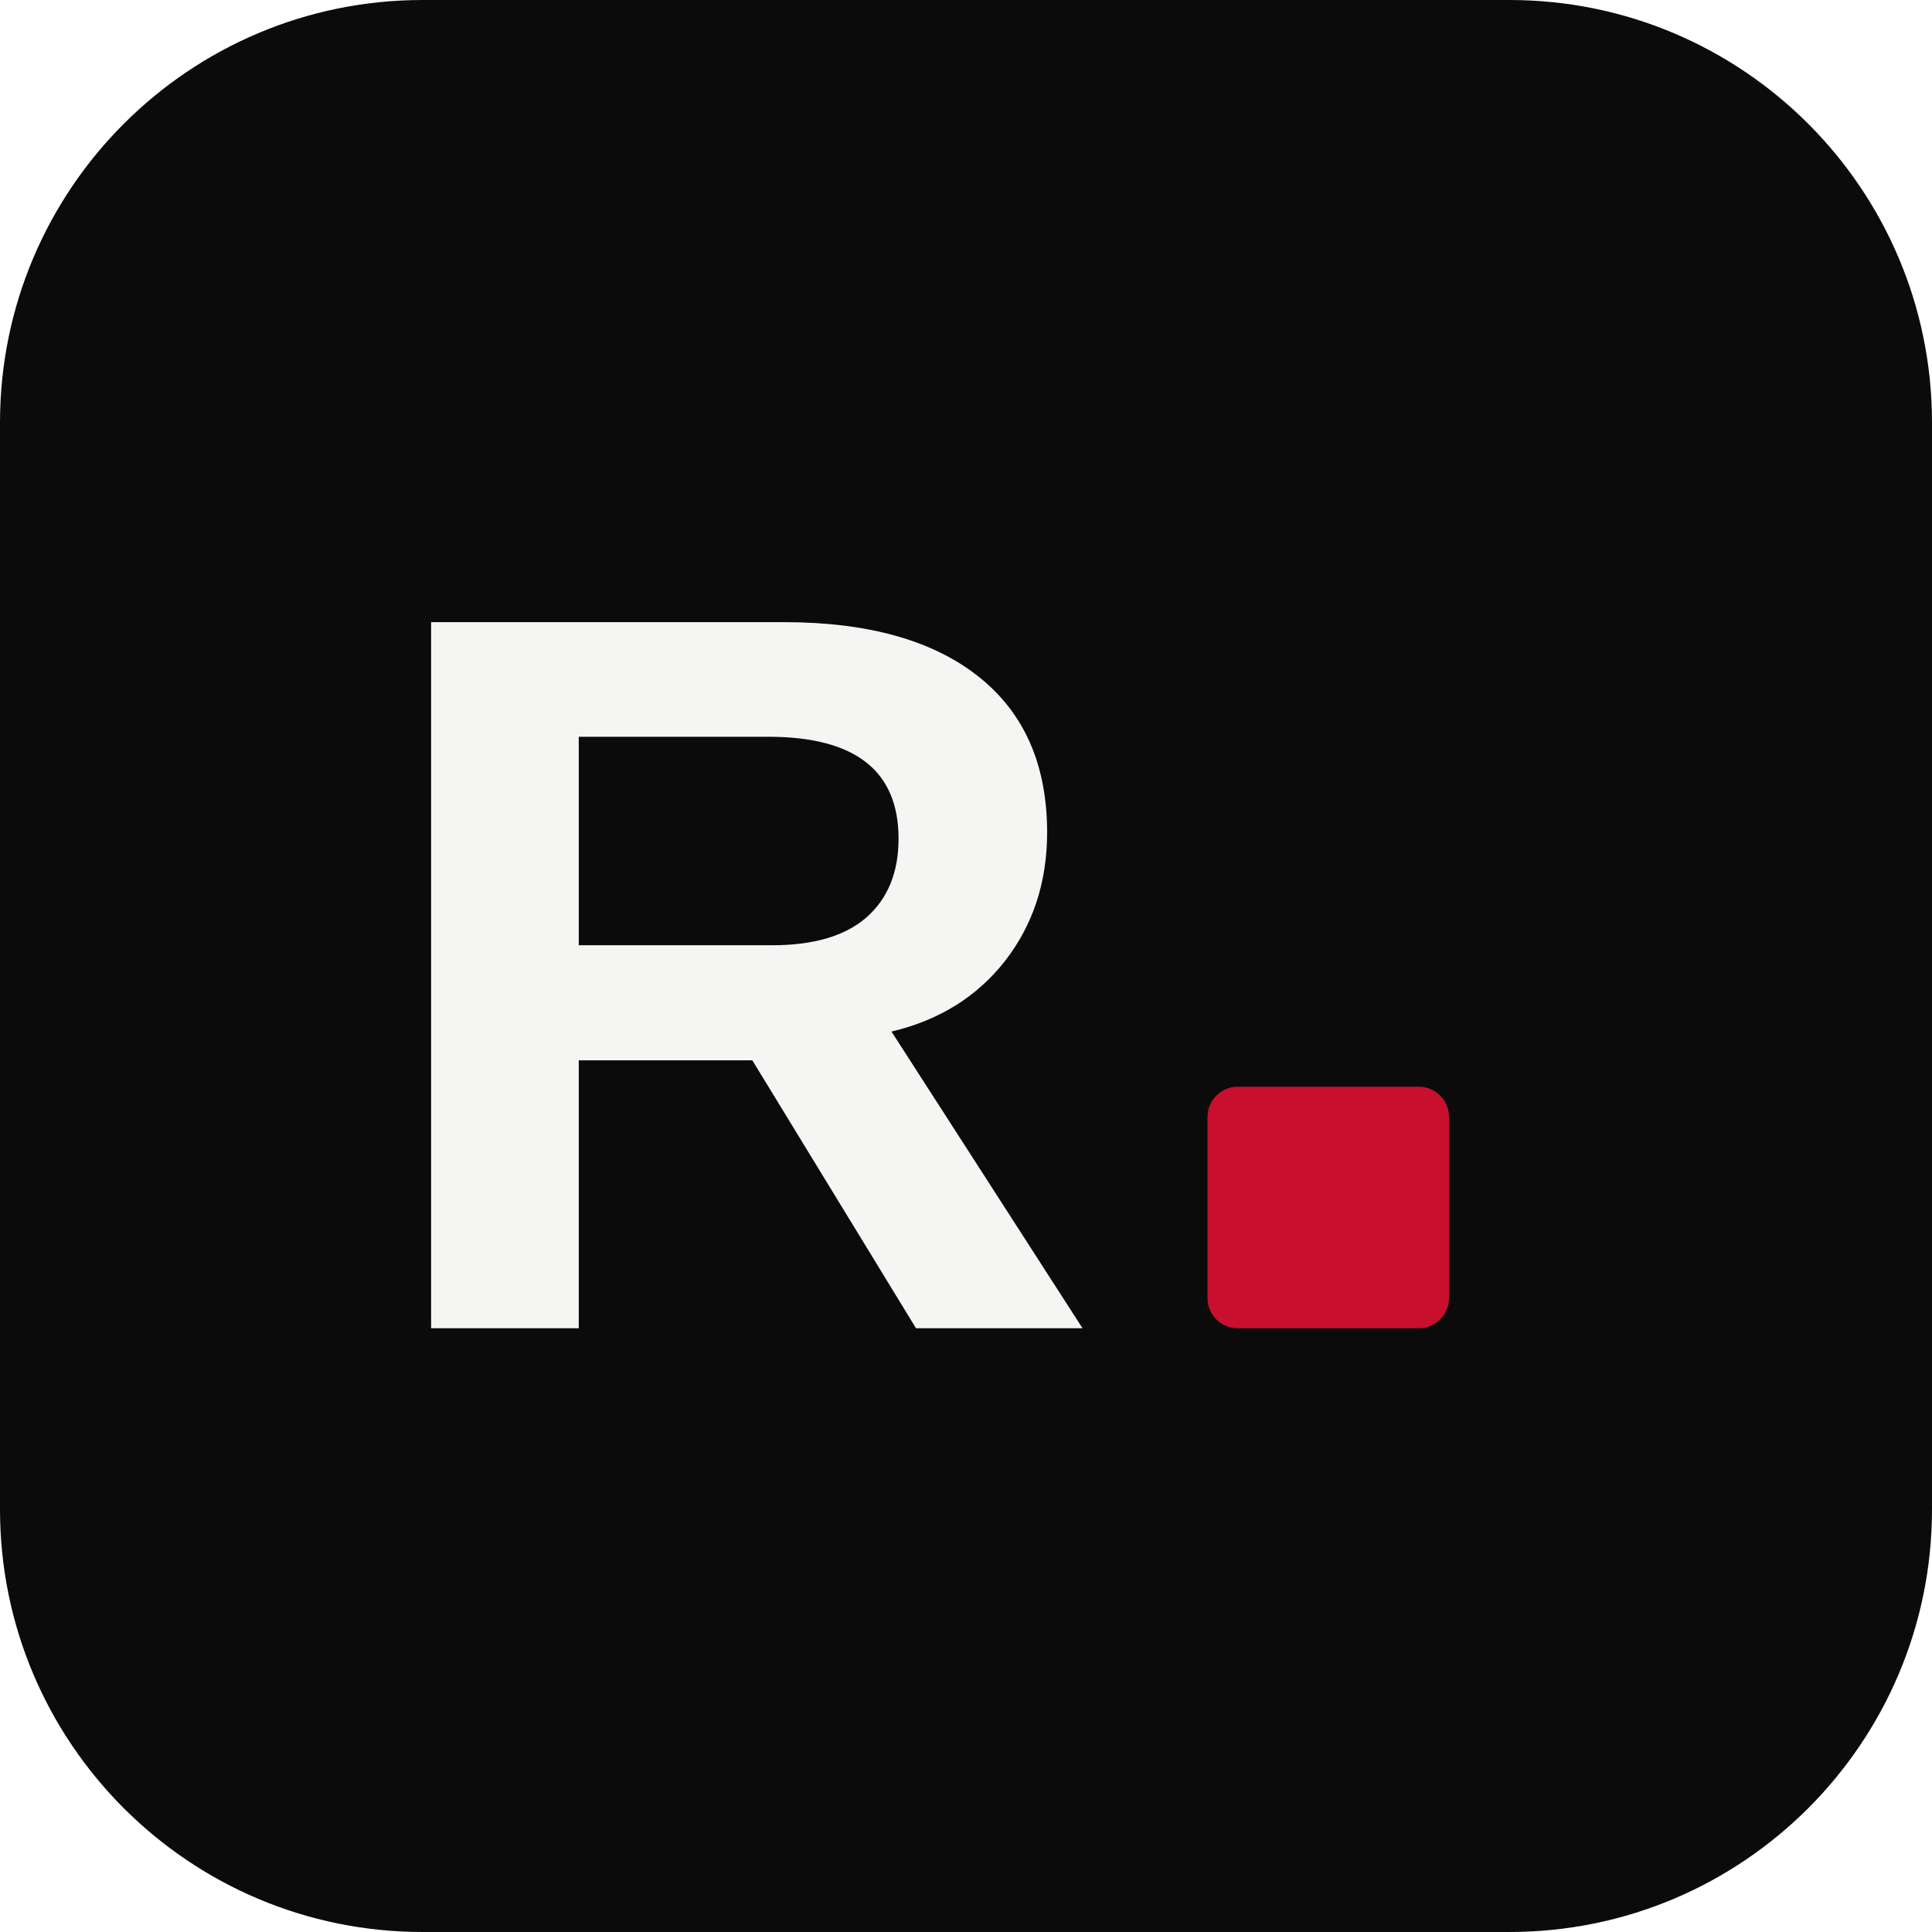
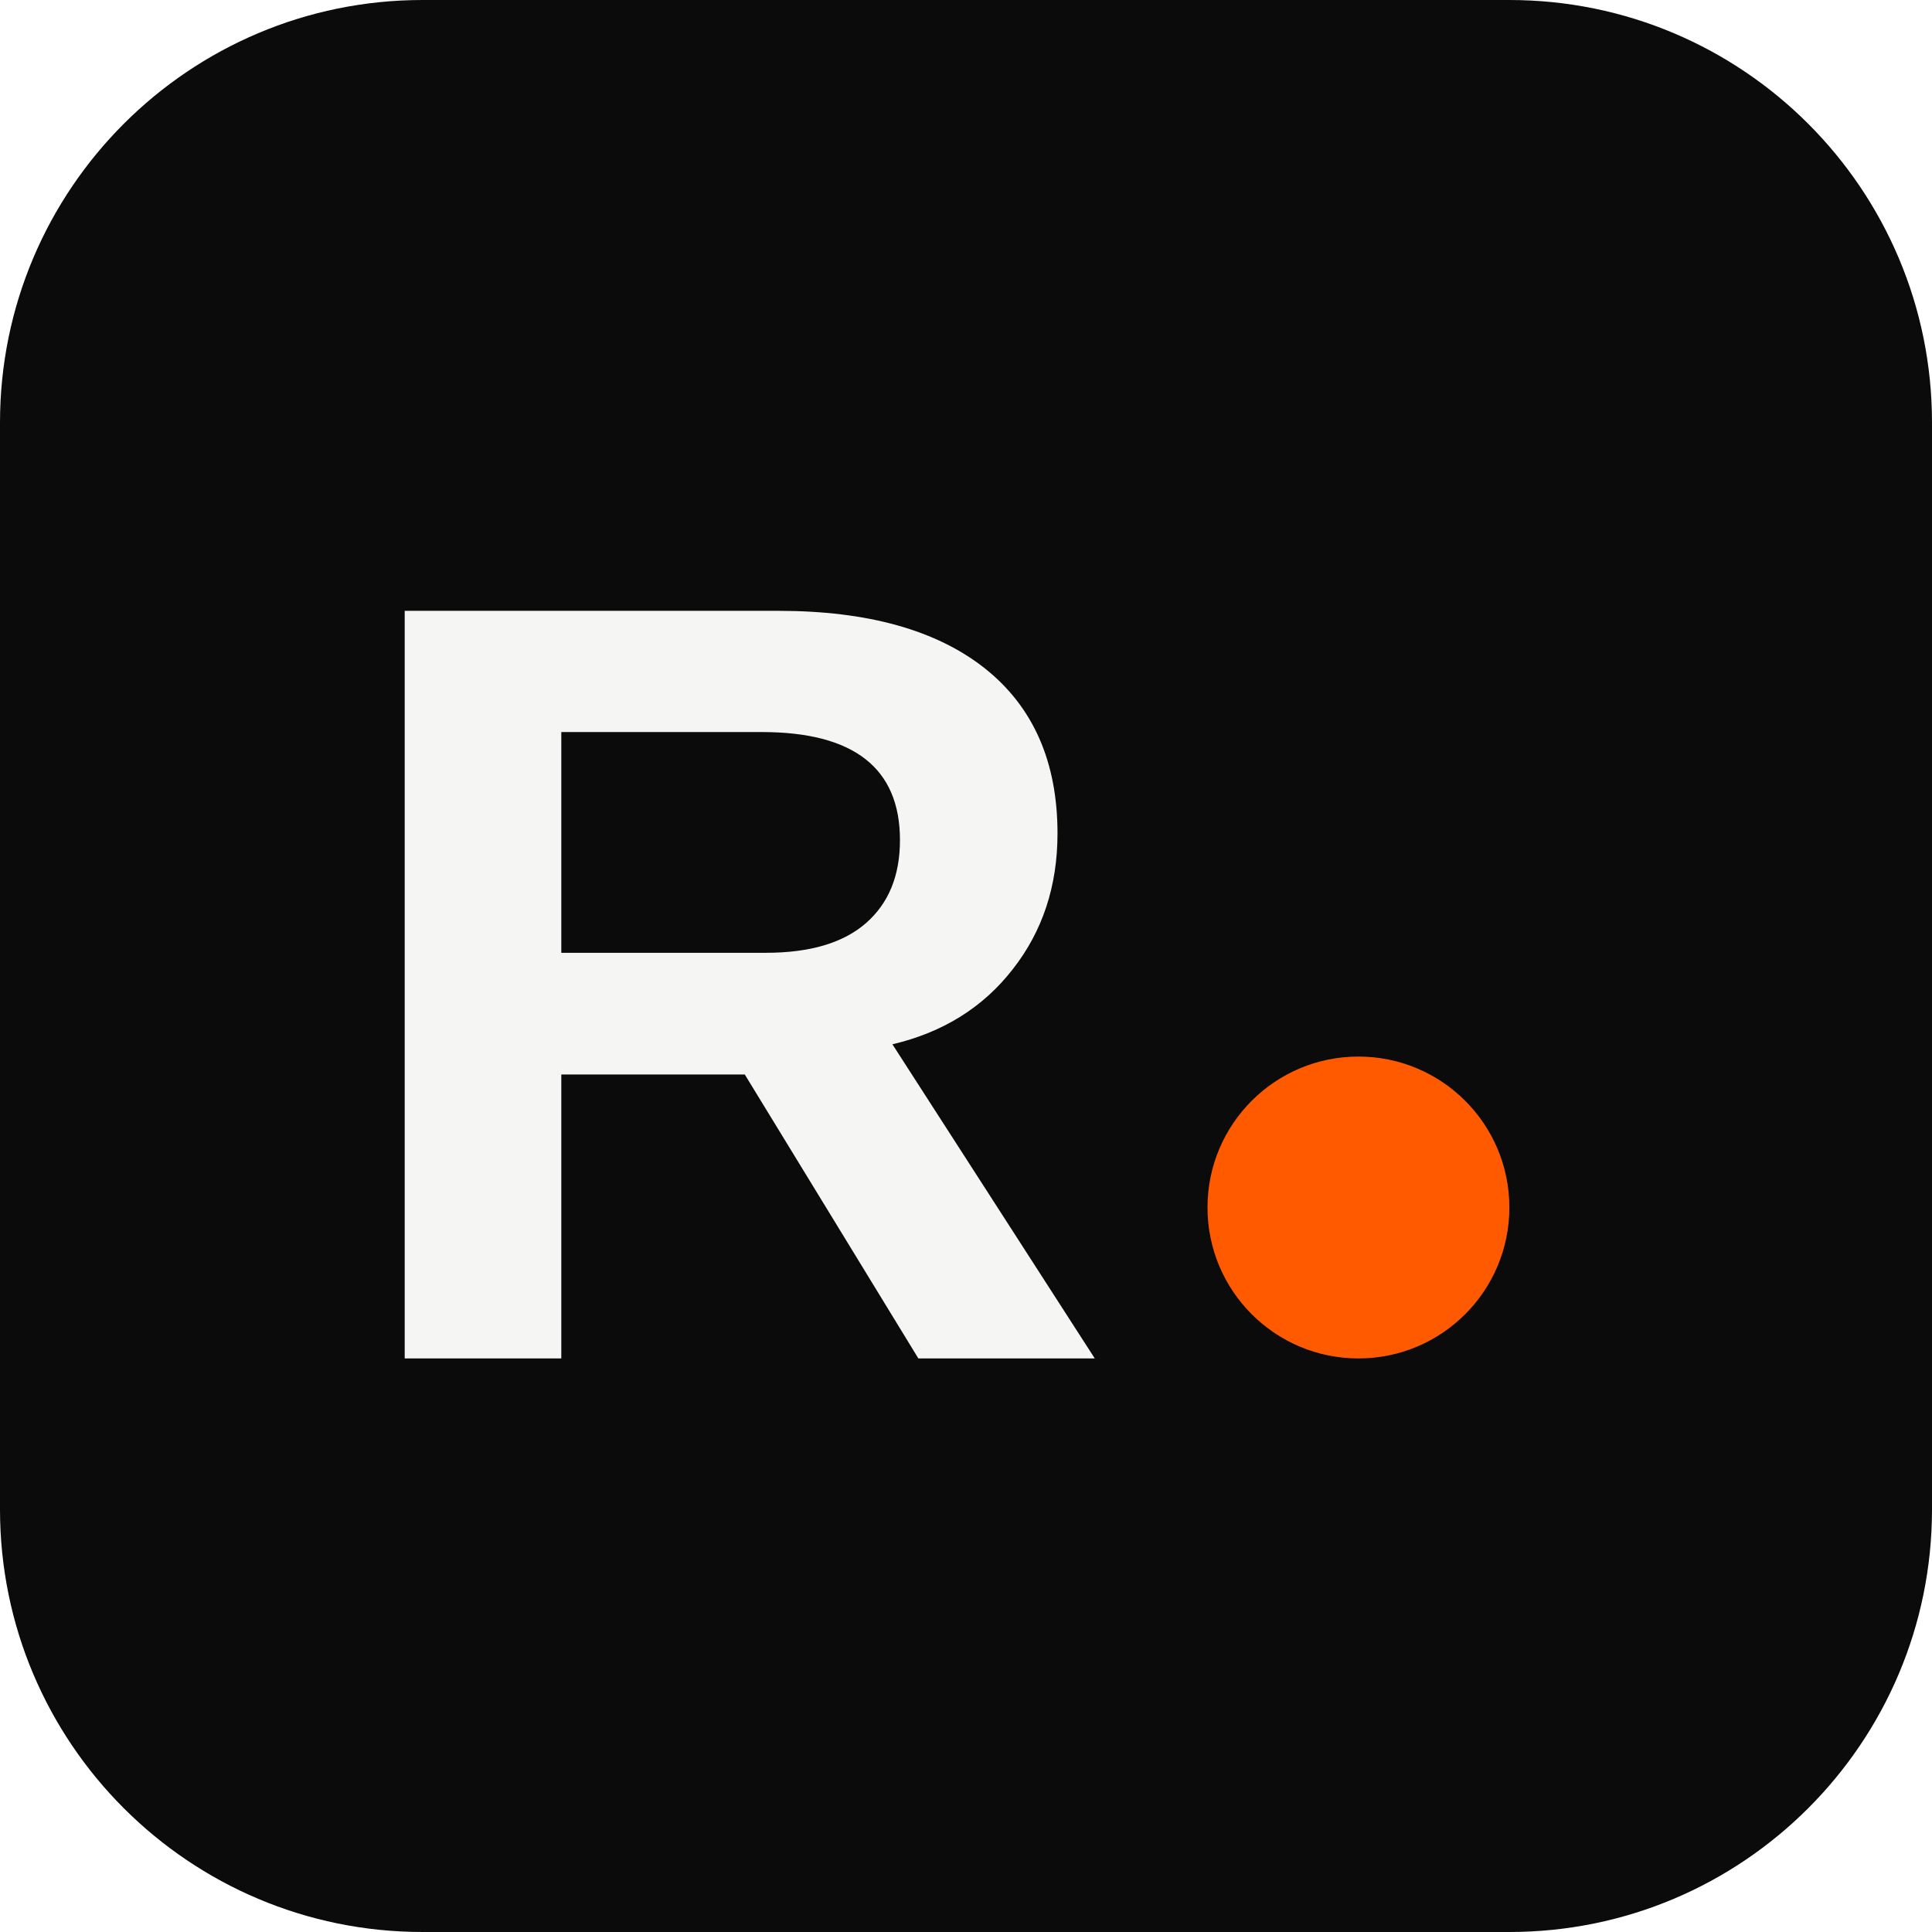
<svg xmlns="http://www.w3.org/2000/svg" viewBox="0 0 64 64">
  <rect width="64" height="64" rx="14" fill="#0b0b0c" />
-   <text x="12" y="44" font-family="Inter Tight, Arial, sans-serif" font-weight="600" font-size="34" fill="#f5f5f3" letter-spacing="-1">R</text>
-   <rect x="40" y="36" width="8" height="8" rx="1" fill="#c8102e" />
+   <text x="11" y="45" font-family="Inter Tight, Arial, sans-serif" font-weight="700" font-size="36" fill="#f5f5f3" letter-spacing="-1">R</text>
+   <circle cx="45" cy="40" r="5" fill="#ff5a00" />
</svg>
